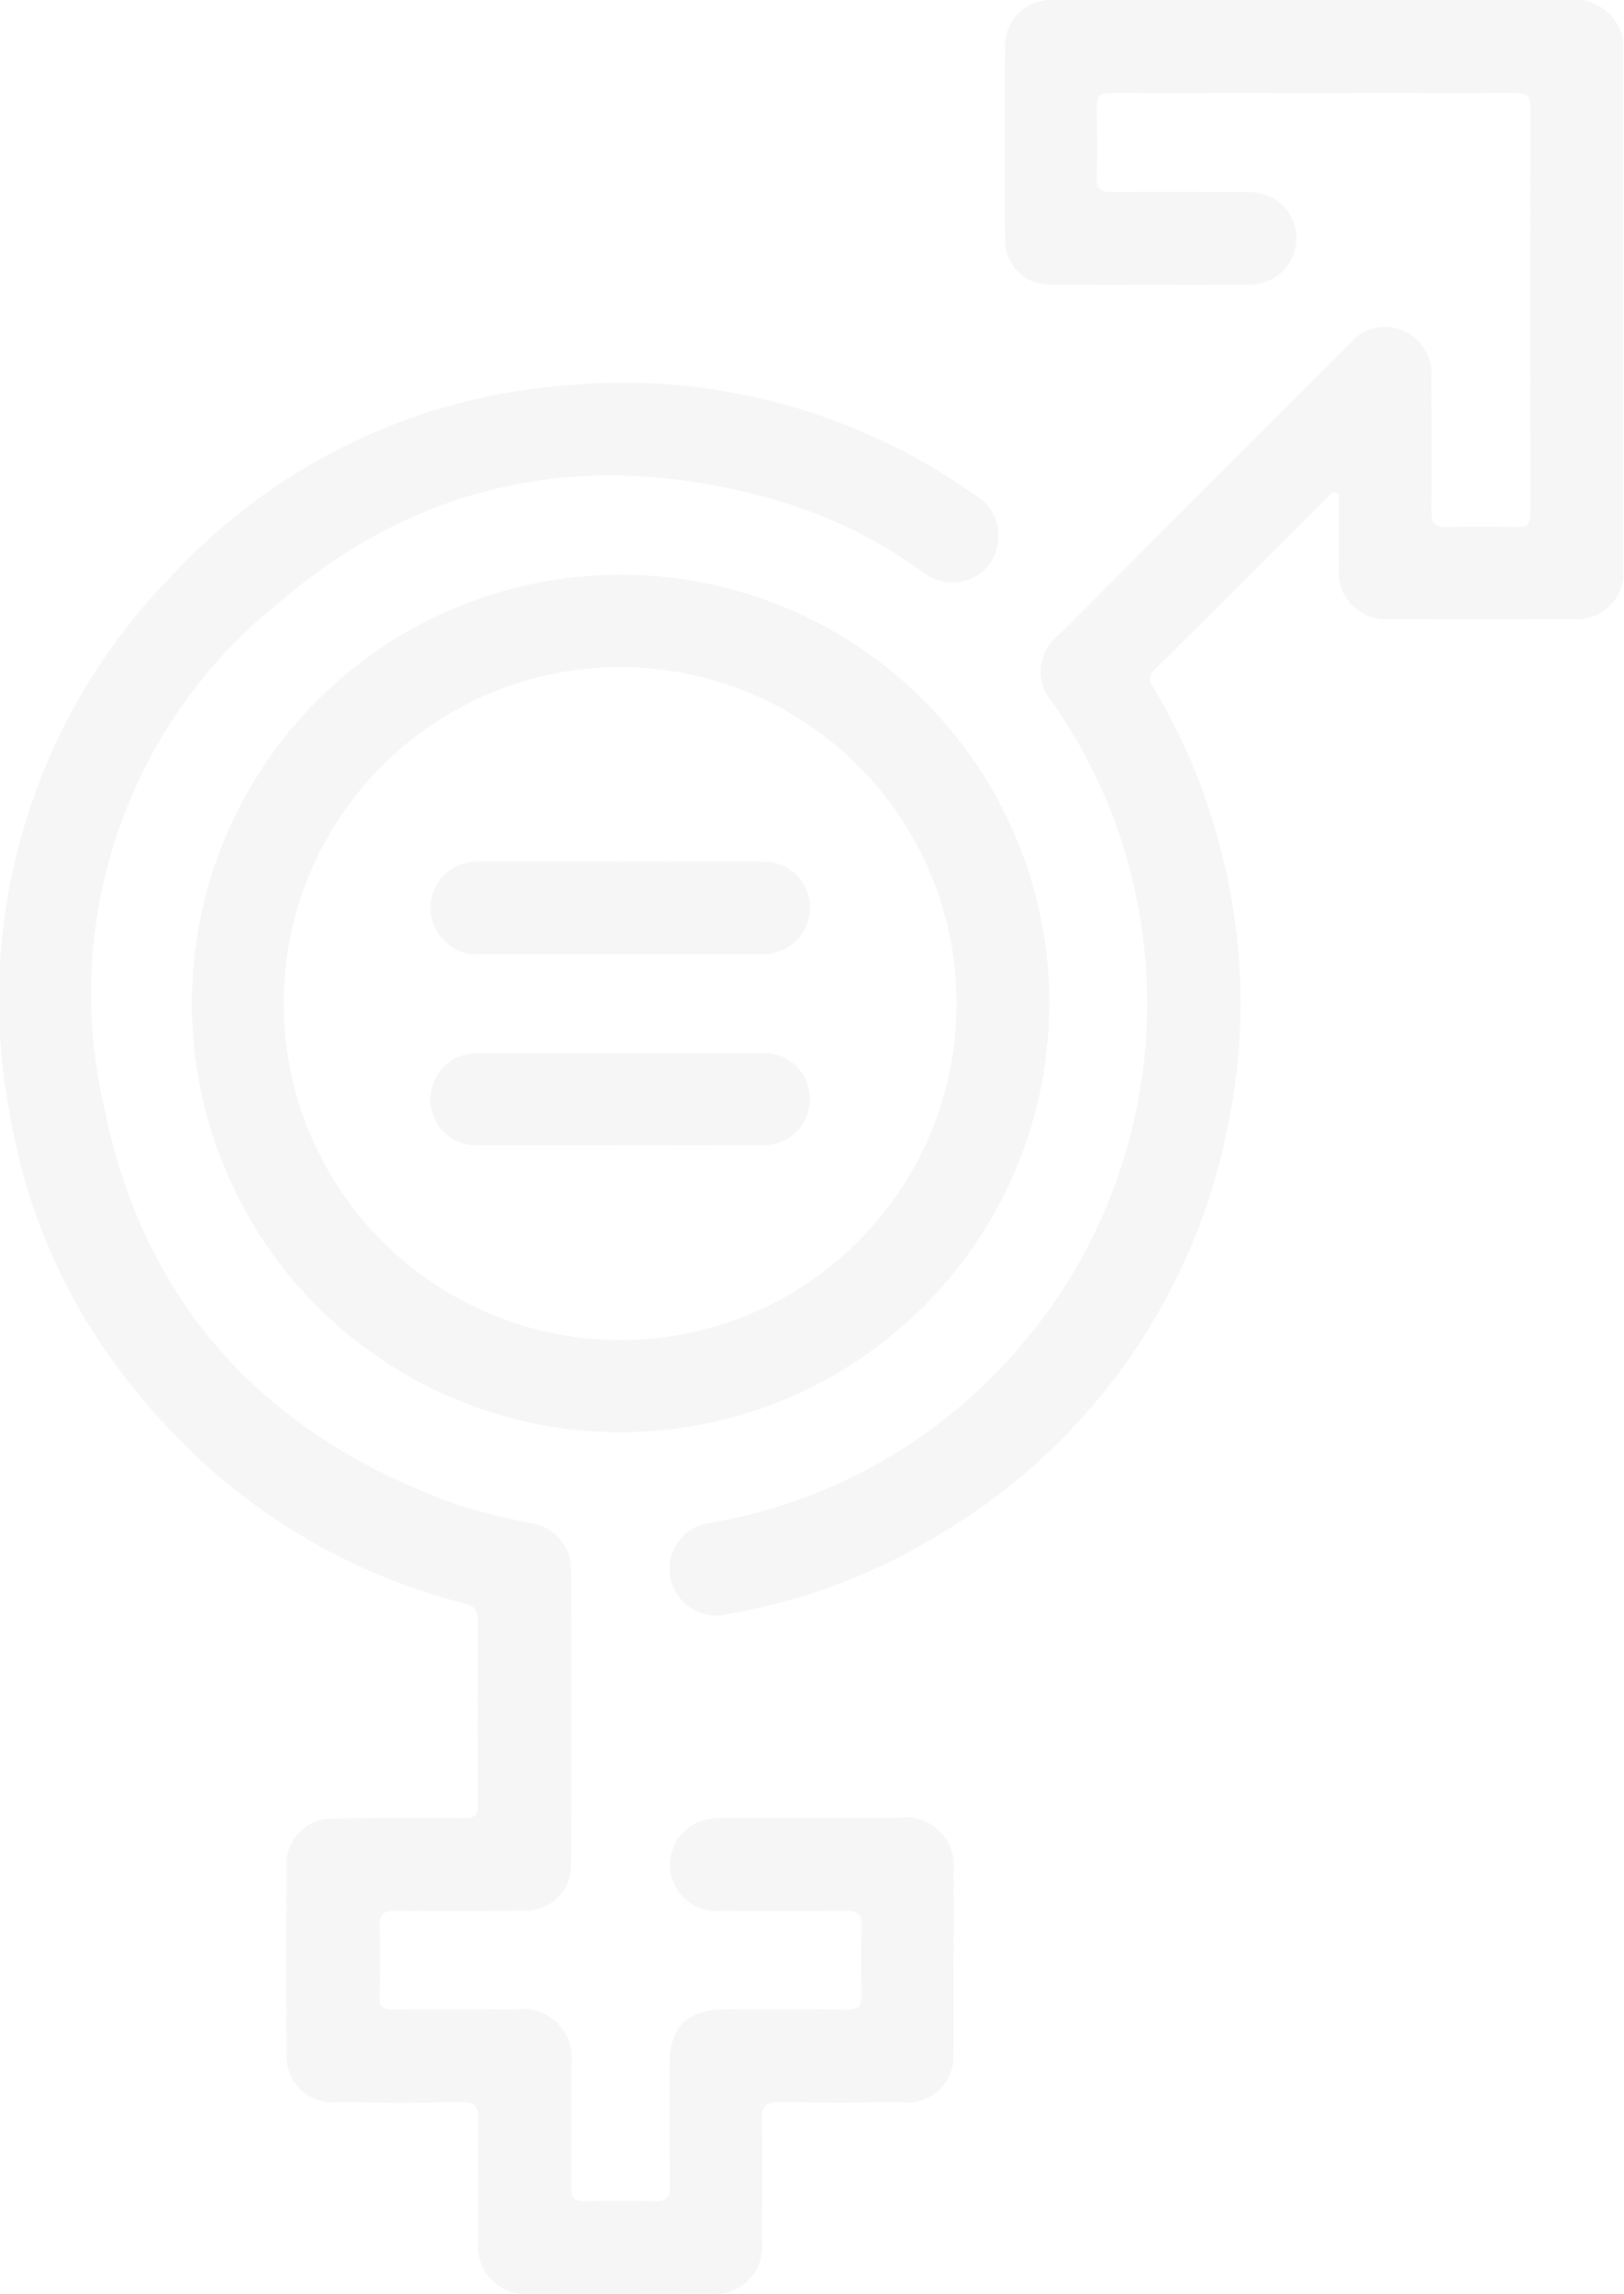
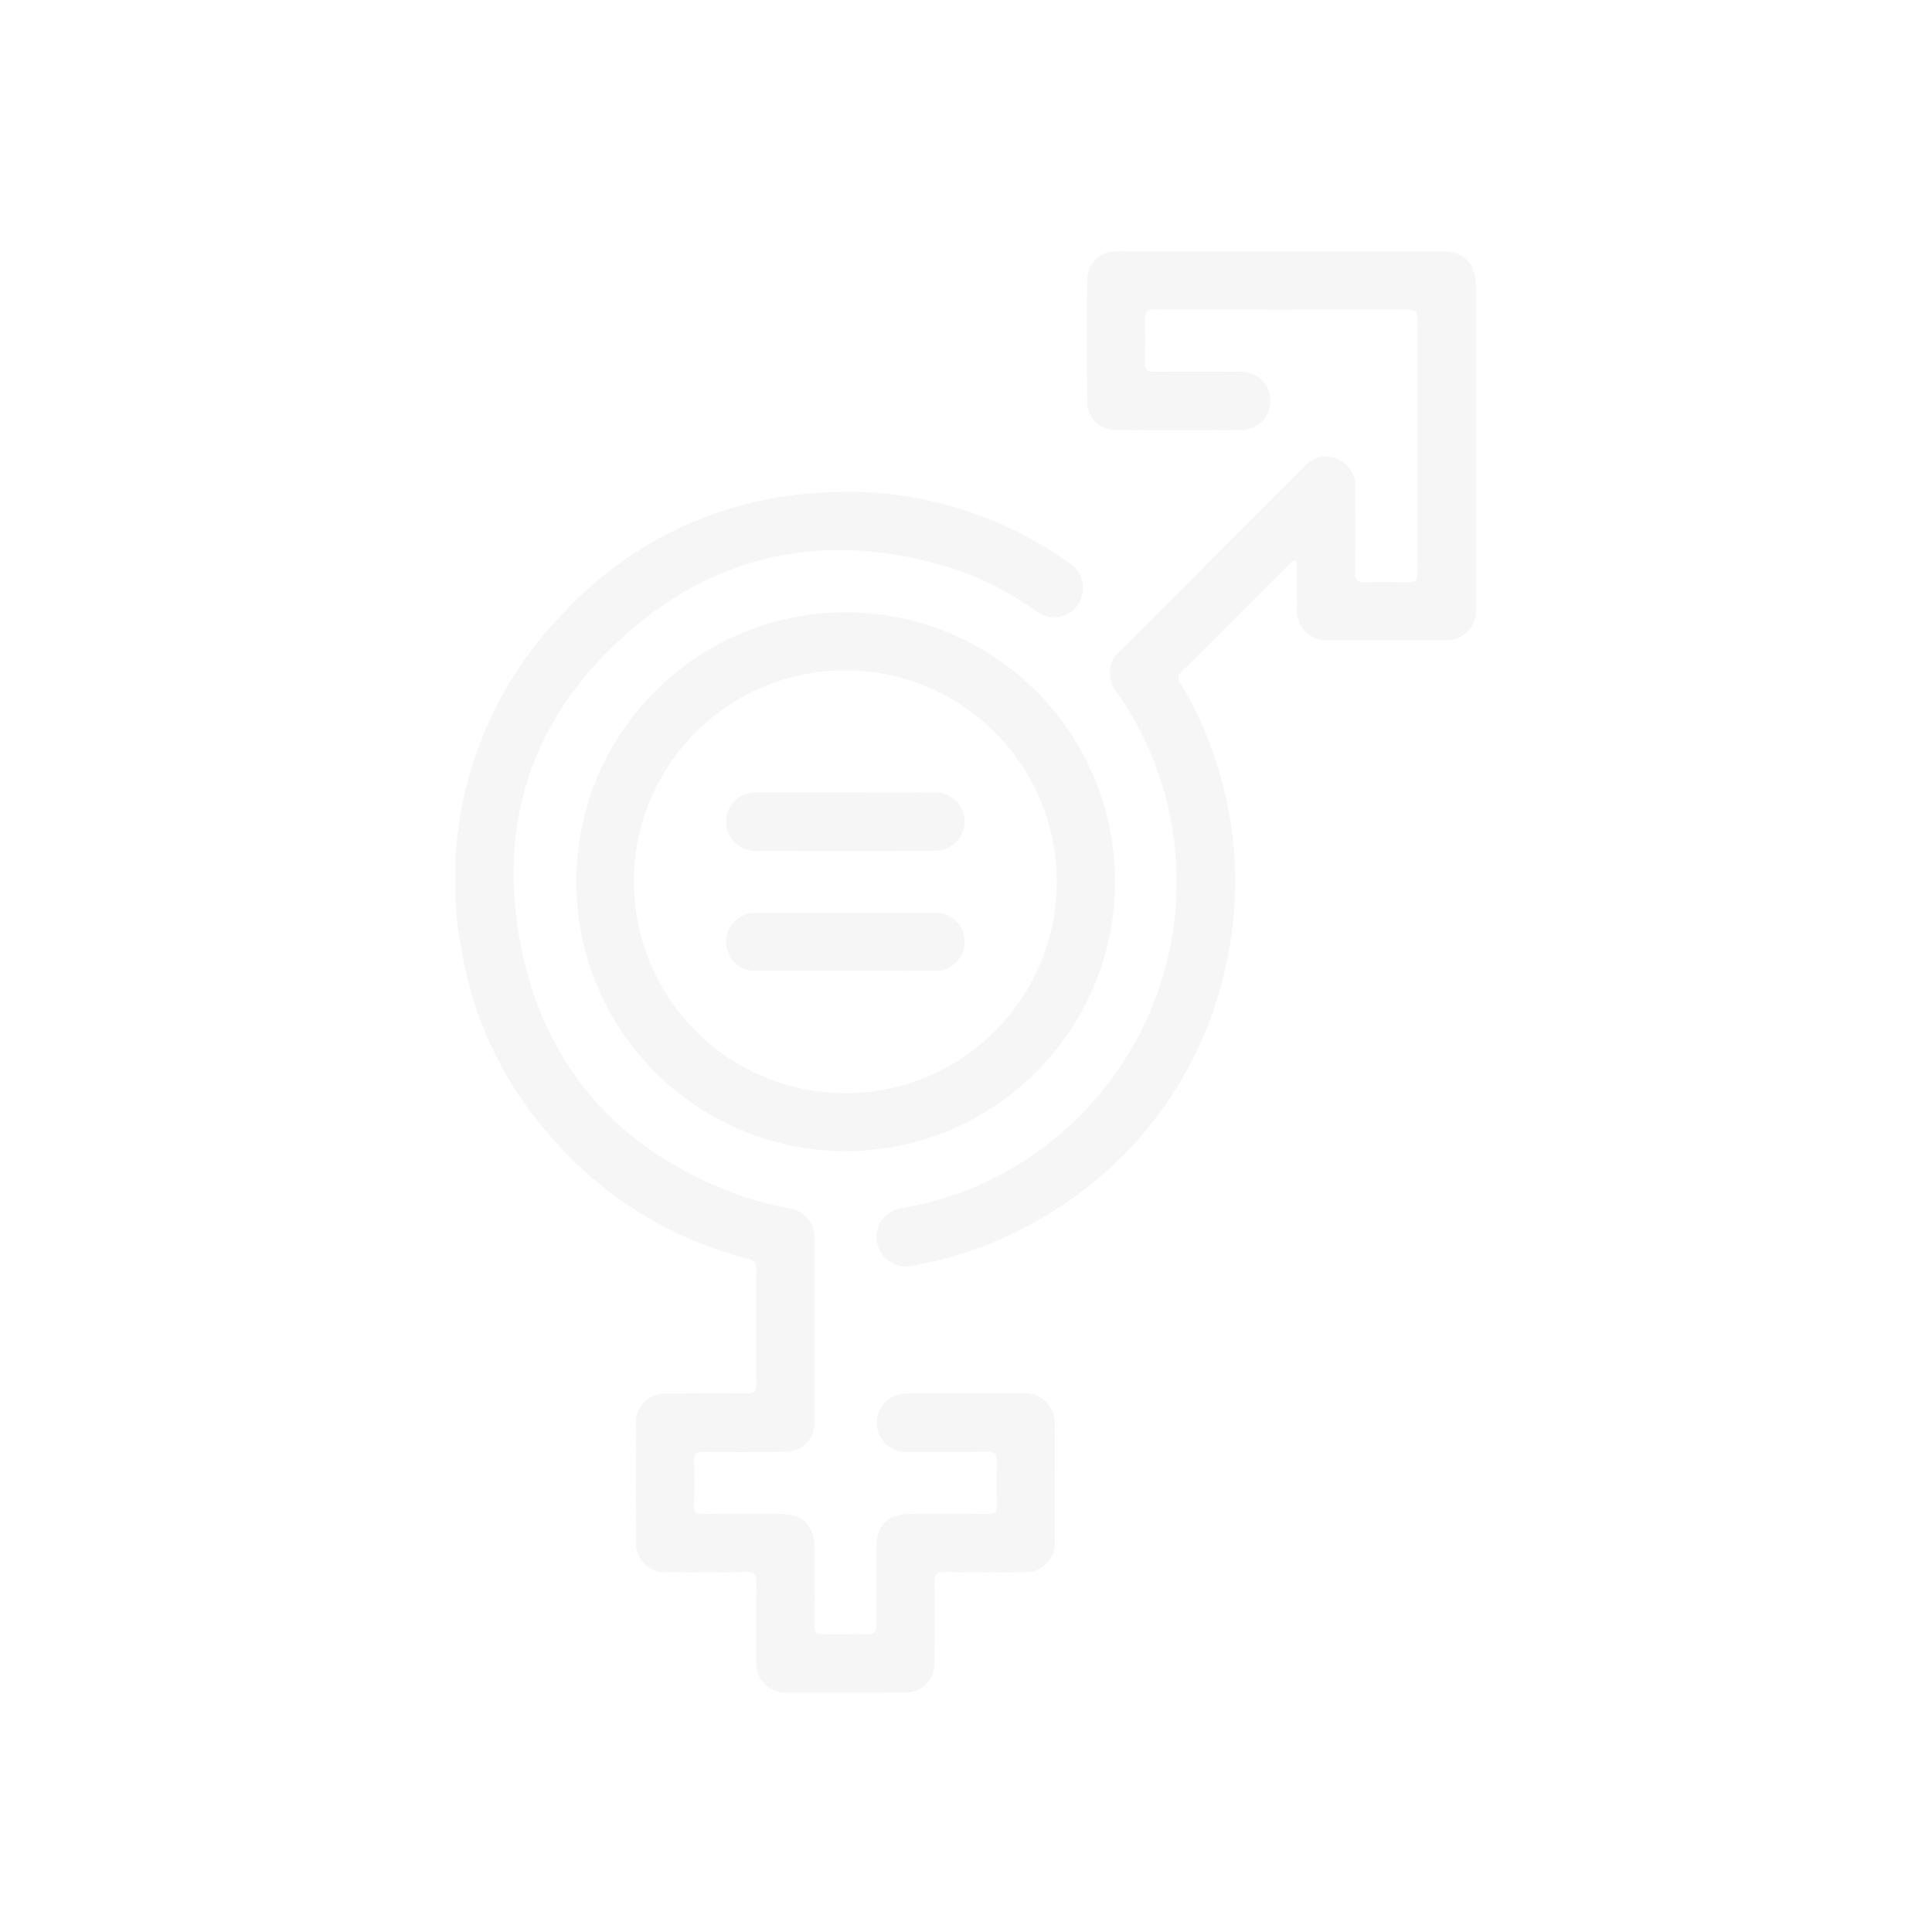
- <svg xmlns="http://www.w3.org/2000/svg" width="47.354" height="66.911" viewBox="0 0 47.354 66.911">
+ <svg xmlns="http://www.w3.org/2000/svg" width="140" height="140" viewBox="0 0 140 140">
  <defs>
    <clipPath id="clip-path">
-       <rect id="Rectangle_14408" data-name="Rectangle 14408" width="47.355" height="66.911" fill="#f2f2f2" />
+       <rect id="Rectangle_14408" data-name="Rectangle 14408" width="73.928" height="104.459" fill="#f2f2f2" />
+     </clipPath>
+     <clipPath id="clip-Gender_Equality_Equity">
+       <rect width="140" height="140" />
    </clipPath>
  </defs>
-   <g id="Group_50157" data-name="Group 50157" opacity="0.7">
-     <g id="Group_50156" data-name="Group 50156" clip-path="url(#clip-path)">
-       <path id="Path_74431" data-name="Path 74431" d="M27.808,78.1c0,.878,0,1.756,0,2.633a1.352,1.352,0,0,1-1.476,1.486c-1.2,0-2.4.018-3.594-.008-.415-.009-.52.134-.514.526.02,1.184.009,2.369,0,3.552A1.364,1.364,0,0,1,20.731,87.8q-2.654.017-5.308.006a1.379,1.379,0,0,1-1.472-1.5c0-1.2-.015-2.4,0-3.594.006-.372-.086-.513-.486-.5-1.212.025-2.424.013-3.636.006a1.349,1.349,0,0,1-1.466-1.454q-.013-2.675,0-5.35a1.327,1.327,0,0,1,1.4-1.471c1.267-.034,2.535-.026,3.8-.019.29,0,.382-.086.38-.38q-.018-2.7,0-5.392c0-.293-.1-.406-.381-.479A17.877,17.877,0,0,1,4.2,61.748,17.108,17.108,0,0,1,.29,53.415,17.673,17.673,0,0,1,5,37.7a17.434,17.434,0,0,1,11.671-5.575,17.693,17.693,0,0,1,11.767,3.211A1.353,1.353,0,0,1,29.1,36.8,1.316,1.316,0,0,1,28,37.868a1.445,1.445,0,0,1-1.165-.344,14.007,14.007,0,0,0-4.026-1.989c-5.426-1.614-10.422-.729-14.71,2.971A14.6,14.6,0,0,0,3.057,53.275c1.189,5.792,4.807,9.587,10.364,11.539a18.408,18.408,0,0,0,2.065.512,1.355,1.355,0,0,1,1.172,1.365q.019,4.284,0,8.568a1.314,1.314,0,0,1-1.384,1.365c-1.24.02-2.48.02-3.72.005-.354,0-.5.088-.484.469.029.668.021,1.338,0,2.006-.009.307.083.413.4.409,1.184-.016,2.368-.009,3.552,0a1.429,1.429,0,0,1,1.642,1.635c0,1.184.01,2.369,0,3.552,0,.312.1.412.411.4q1.023-.028,2.048,0c.316.009.415-.112.412-.411-.01-1.184-.01-2.369-.006-3.553,0-1.125.51-1.625,1.639-1.627,1.184,0,2.369-.01,3.552.007.316,0,.417-.1.41-.406-.016-.682-.019-1.366,0-2.048.008-.33-.118-.437-.441-.434-1.226.013-2.452,0-3.678.007a1.352,1.352,0,0,1-.347-2.679,3.662,3.662,0,0,1,.624-.043q2.487,0,4.974,0a1.4,1.4,0,0,1,1.552,1.55c.007.878,0,1.756,0,2.633" transform="translate(0 -20.897)" fill="#f2f2f2" />
-       <path id="Path_74432" data-name="Path 74432" d="M83.884,9.065q0,3.719,0,7.439a1.375,1.375,0,0,1-1.534,1.552q-2.633.009-5.265,0a1.374,1.374,0,0,1-1.5-1.507c-.007-.641,0-1.282-.006-1.922,0-.09.037-.211-.082-.256s-.177.06-.242.125c-1.683,1.682-3.361,3.371-5.052,5.044-.238.235-.093.4.017.582A17.776,17.776,0,0,1,72.2,25.016a17.56,17.56,0,0,1,.174,7.7,17.838,17.838,0,0,1-8.3,11.958,17.593,17.593,0,0,1-6.279,2.4,1.377,1.377,0,0,1-1.721-1.1,1.354,1.354,0,0,1,1.213-1.562,15.174,15.174,0,0,0,8.32-4.392,15.365,15.365,0,0,0,1.637-19.518A1.348,1.348,0,0,1,67.44,18.5q4.229-4.242,8.466-8.479a1.32,1.32,0,0,1,1.514-.388,1.364,1.364,0,0,1,.868,1.389c0,1.3.01,2.591,0,3.887,0,.335.086.477.446.465.682-.023,1.365-.014,2.047,0,.282.006.394-.084.393-.382q-.011-5.934,0-11.869c0-.312-.108-.41-.412-.409q-5.913.011-11.827,0c-.347,0-.423.136-.415.447.017.668.022,1.338,0,2.006-.012.337.112.437.434.434,1.3-.011,2.591,0,3.887,0a1.554,1.554,0,0,1,.844.189A1.35,1.35,0,0,1,73.054,8.3q-2.967.024-5.934,0a1.283,1.283,0,0,1-1.271-1.253q-.034-2.9,0-5.809A1.326,1.326,0,0,1,67.145,0c.139-.008.279,0,.418,0L82.232,0a1.448,1.448,0,0,1,1.652,1.668q0,3.7,0,7.4" transform="translate(-36.53 0)" fill="#f2f2f2" />
-       <path id="Path_74433" data-name="Path 74433" d="M28.508,73.142A12.506,12.506,0,1,1,41.033,60.726,12.528,12.528,0,0,1,28.508,73.142m-.087-2.689A9.814,9.814,0,1,0,18.7,60.514a9.83,9.83,0,0,0,9.722,9.939" transform="translate(-10.424 -31.366)" fill="#f2f2f2" />
-       <path id="Path_74434" data-name="Path 74434" d="M41.6,72.144c1.392,0,2.784-.008,4.177,0a1.339,1.339,0,0,1,1.312,1.025,1.358,1.358,0,0,1-.658,1.5,1.451,1.451,0,0,1-.762.178c-2.7,0-5.4.008-8.1,0a1.37,1.37,0,0,1-1.451-.954,1.344,1.344,0,0,1,.629-1.578,1.637,1.637,0,0,1,.888-.174q1.984-.005,3.968,0" transform="translate(-23.498 -47.013)" fill="#f2f2f2" />
-       <path id="Path_74435" data-name="Path 74435" d="M41.56,90.874c-1.392,0-2.784.007-4.177,0a1.309,1.309,0,0,1-1.285-.992,1.345,1.345,0,0,1,.615-1.51,1.391,1.391,0,0,1,.76-.183c2.743,0,5.485,0,8.228,0a1.315,1.315,0,0,1,1.414,1.364,1.332,1.332,0,0,1-1.42,1.318c-1.378.006-2.757,0-4.135,0" transform="translate(-23.495 -57.468)" fill="#f2f2f2" />
+   <g id="Gender_Equality_Equity" data-name="Gender Equality &amp; Equity" clip-path="url(#clip-Gender_Equality_Equity)">
+     <g id="Group_50623" data-name="Group 50623" transform="translate(33.016 18.197)" opacity="0.7">
+       <g id="Group_50156" data-name="Group 50156" clip-path="url(#clip-path)">
+         <path id="Path_74431" data-name="Path 74431" d="M43.413,103.927c0,1.37.006,2.741,0,4.111a2.11,2.11,0,0,1-2.3,2.319c-1.87.007-3.741.028-5.611-.013-.648-.014-.812.21-.8.821.03,1.848.014,3.7,0,5.546a2.129,2.129,0,0,1-2.332,2.362q-4.144.026-8.287.009a2.152,2.152,0,0,1-2.3-2.34c-.007-1.871-.023-3.741.008-5.611.01-.581-.134-.8-.758-.788-1.892.039-3.785.02-5.677.01a2.105,2.105,0,0,1-2.288-2.27q-.02-4.176,0-8.352a2.072,2.072,0,0,1,2.189-2.3c1.978-.053,3.958-.041,5.936-.029.454,0,.6-.135.593-.593q-.029-4.208,0-8.417c0-.457-.158-.634-.6-.748A27.909,27.909,0,0,1,6.557,78.4,26.709,26.709,0,0,1,.454,65.4,27.591,27.591,0,0,1,7.8,40.867a27.218,27.218,0,0,1,18.22-8.7,27.621,27.621,0,0,1,18.371,5.013,2.113,2.113,0,0,1,1.03,2.283,2.054,2.054,0,0,1-1.713,1.667,2.256,2.256,0,0,1-1.819-.537,21.867,21.867,0,0,0-6.285-3.1c-8.471-2.519-16.271-1.139-22.965,4.639C5.606,48.194,2.9,56.065,4.772,65.177c1.857,9.043,7.5,14.968,16.18,18.015a28.737,28.737,0,0,0,3.224.8,2.116,2.116,0,0,1,1.83,2.131Q26.034,92.809,26,99.5a2.052,2.052,0,0,1-2.16,2.131c-1.935.032-3.872.03-5.807.008-.552-.006-.781.137-.756.732.045,1.042.033,2.088,0,3.132-.014.479.129.645.626.639,1.848-.026,3.7-.014,5.546-.008,1.754.006,2.562.814,2.563,2.552,0,1.849.015,3.7-.007,5.546-.005.488.16.643.642.63q1.6-.044,3.2,0c.494.015.648-.175.644-.642-.016-1.849-.015-3.7-.01-5.547,0-1.756.8-2.537,2.559-2.54,1.849,0,3.7-.016,5.546.011.493.007.651-.155.64-.634-.026-1.065-.029-2.132,0-3.2.012-.515-.184-.683-.688-.678-1.914.02-3.828.005-5.742.011a2.111,2.111,0,0,1-.542-4.182,5.718,5.718,0,0,1,.974-.067q3.883-.007,7.765,0a2.183,2.183,0,0,1,2.423,2.42c.011,1.37,0,2.741,0,4.111" transform="translate(0 -14.629)" fill="#f2f2f2" />
+         <path id="Path_74432" data-name="Path 74432" d="M99.5,14.152q0,5.807,0,11.613a2.147,2.147,0,0,1-2.395,2.423q-4.11.015-8.22,0a2.145,2.145,0,0,1-2.347-2.352c-.011-1,0-2-.009-3,0-.14.058-.33-.128-.4s-.277.093-.378.2c-2.628,2.626-5.246,5.262-7.888,7.875-.372.368-.145.619.026.908a27.75,27.75,0,0,1,3.1,7.64,27.414,27.414,0,0,1,.272,12.026A27.848,27.848,0,0,1,68.579,69.75a27.466,27.466,0,0,1-9.8,3.748,2.149,2.149,0,0,1-2.687-1.721,2.113,2.113,0,0,1,1.893-2.438,23.688,23.688,0,0,0,12.989-6.856,23.987,23.987,0,0,0,2.556-30.47,2.1,2.1,0,0,1,.3-3.131q6.6-6.623,13.217-13.237a2.06,2.06,0,0,1,2.364-.606,2.129,2.129,0,0,1,1.355,2.169c.007,2.022.015,4.045-.007,6.067-.005.523.134.745.7.726,1.064-.036,2.131-.022,3.2,0,.44.009.615-.131.614-.6q-.018-9.264,0-18.529c0-.487-.169-.639-.643-.638q-9.232.018-18.464,0c-.542,0-.661.213-.648.7.027,1.044.034,2.089,0,3.131-.018.526.175.682.678.678,2.022-.017,4.045,0,6.067-.005a2.426,2.426,0,0,1,1.317.295,2.108,2.108,0,0,1-.976,3.924q-4.631.038-9.264,0A2,2,0,0,1,71.345,11q-.053-4.533,0-9.068A2.07,2.07,0,0,1,73.37.007c.216-.013.435,0,.652,0l22.9,0C98.679,0,99.5.83,99.5,2.6q0,5.774,0,11.548" transform="translate(-25.573 0)" fill="#f2f2f2" />
+         <path id="Path_74433" data-name="Path 74433" d="M35.53,87.178A19.524,19.524,0,1,1,55.084,67.794,19.558,19.558,0,0,1,35.53,87.178m-.136-4.2A15.321,15.321,0,1,0,20.216,67.463,15.347,15.347,0,0,0,35.394,82.98" transform="translate(-7.297 -21.958)" fill="#f2f2f2" />
+         <path id="Path_74434" data-name="Path 74434" d="M44.711,72.145c2.173,0,4.347-.013,6.52.007a2.091,2.091,0,0,1,2.048,1.6,2.119,2.119,0,0,1-1.027,2.337,2.265,2.265,0,0,1-1.19.278c-4.217,0-8.433.012-12.65,0a2.139,2.139,0,0,1-2.265-1.489,2.1,2.1,0,0,1,.982-2.463,2.555,2.555,0,0,1,1.387-.271q3.1-.008,6.195,0" transform="translate(-16.45 -32.912)" fill="#f2f2f2" />
+         <path id="Path_74435" data-name="Path 74435" d="M44.651,92.384c-2.173,0-4.347.011-6.52-.005a2.044,2.044,0,0,1-2.007-1.548,2.1,2.1,0,0,1,.96-2.358,2.171,2.171,0,0,1,1.187-.286c4.282,0,8.563-.007,12.845.008a2.054,2.054,0,0,1,2.207,2.129,2.079,2.079,0,0,1-2.218,2.058c-2.152.009-4.3,0-6.455,0" transform="translate(-16.448 -40.232)" fill="#f2f2f2" />
+       </g>
    </g>
  </g>
</svg>
